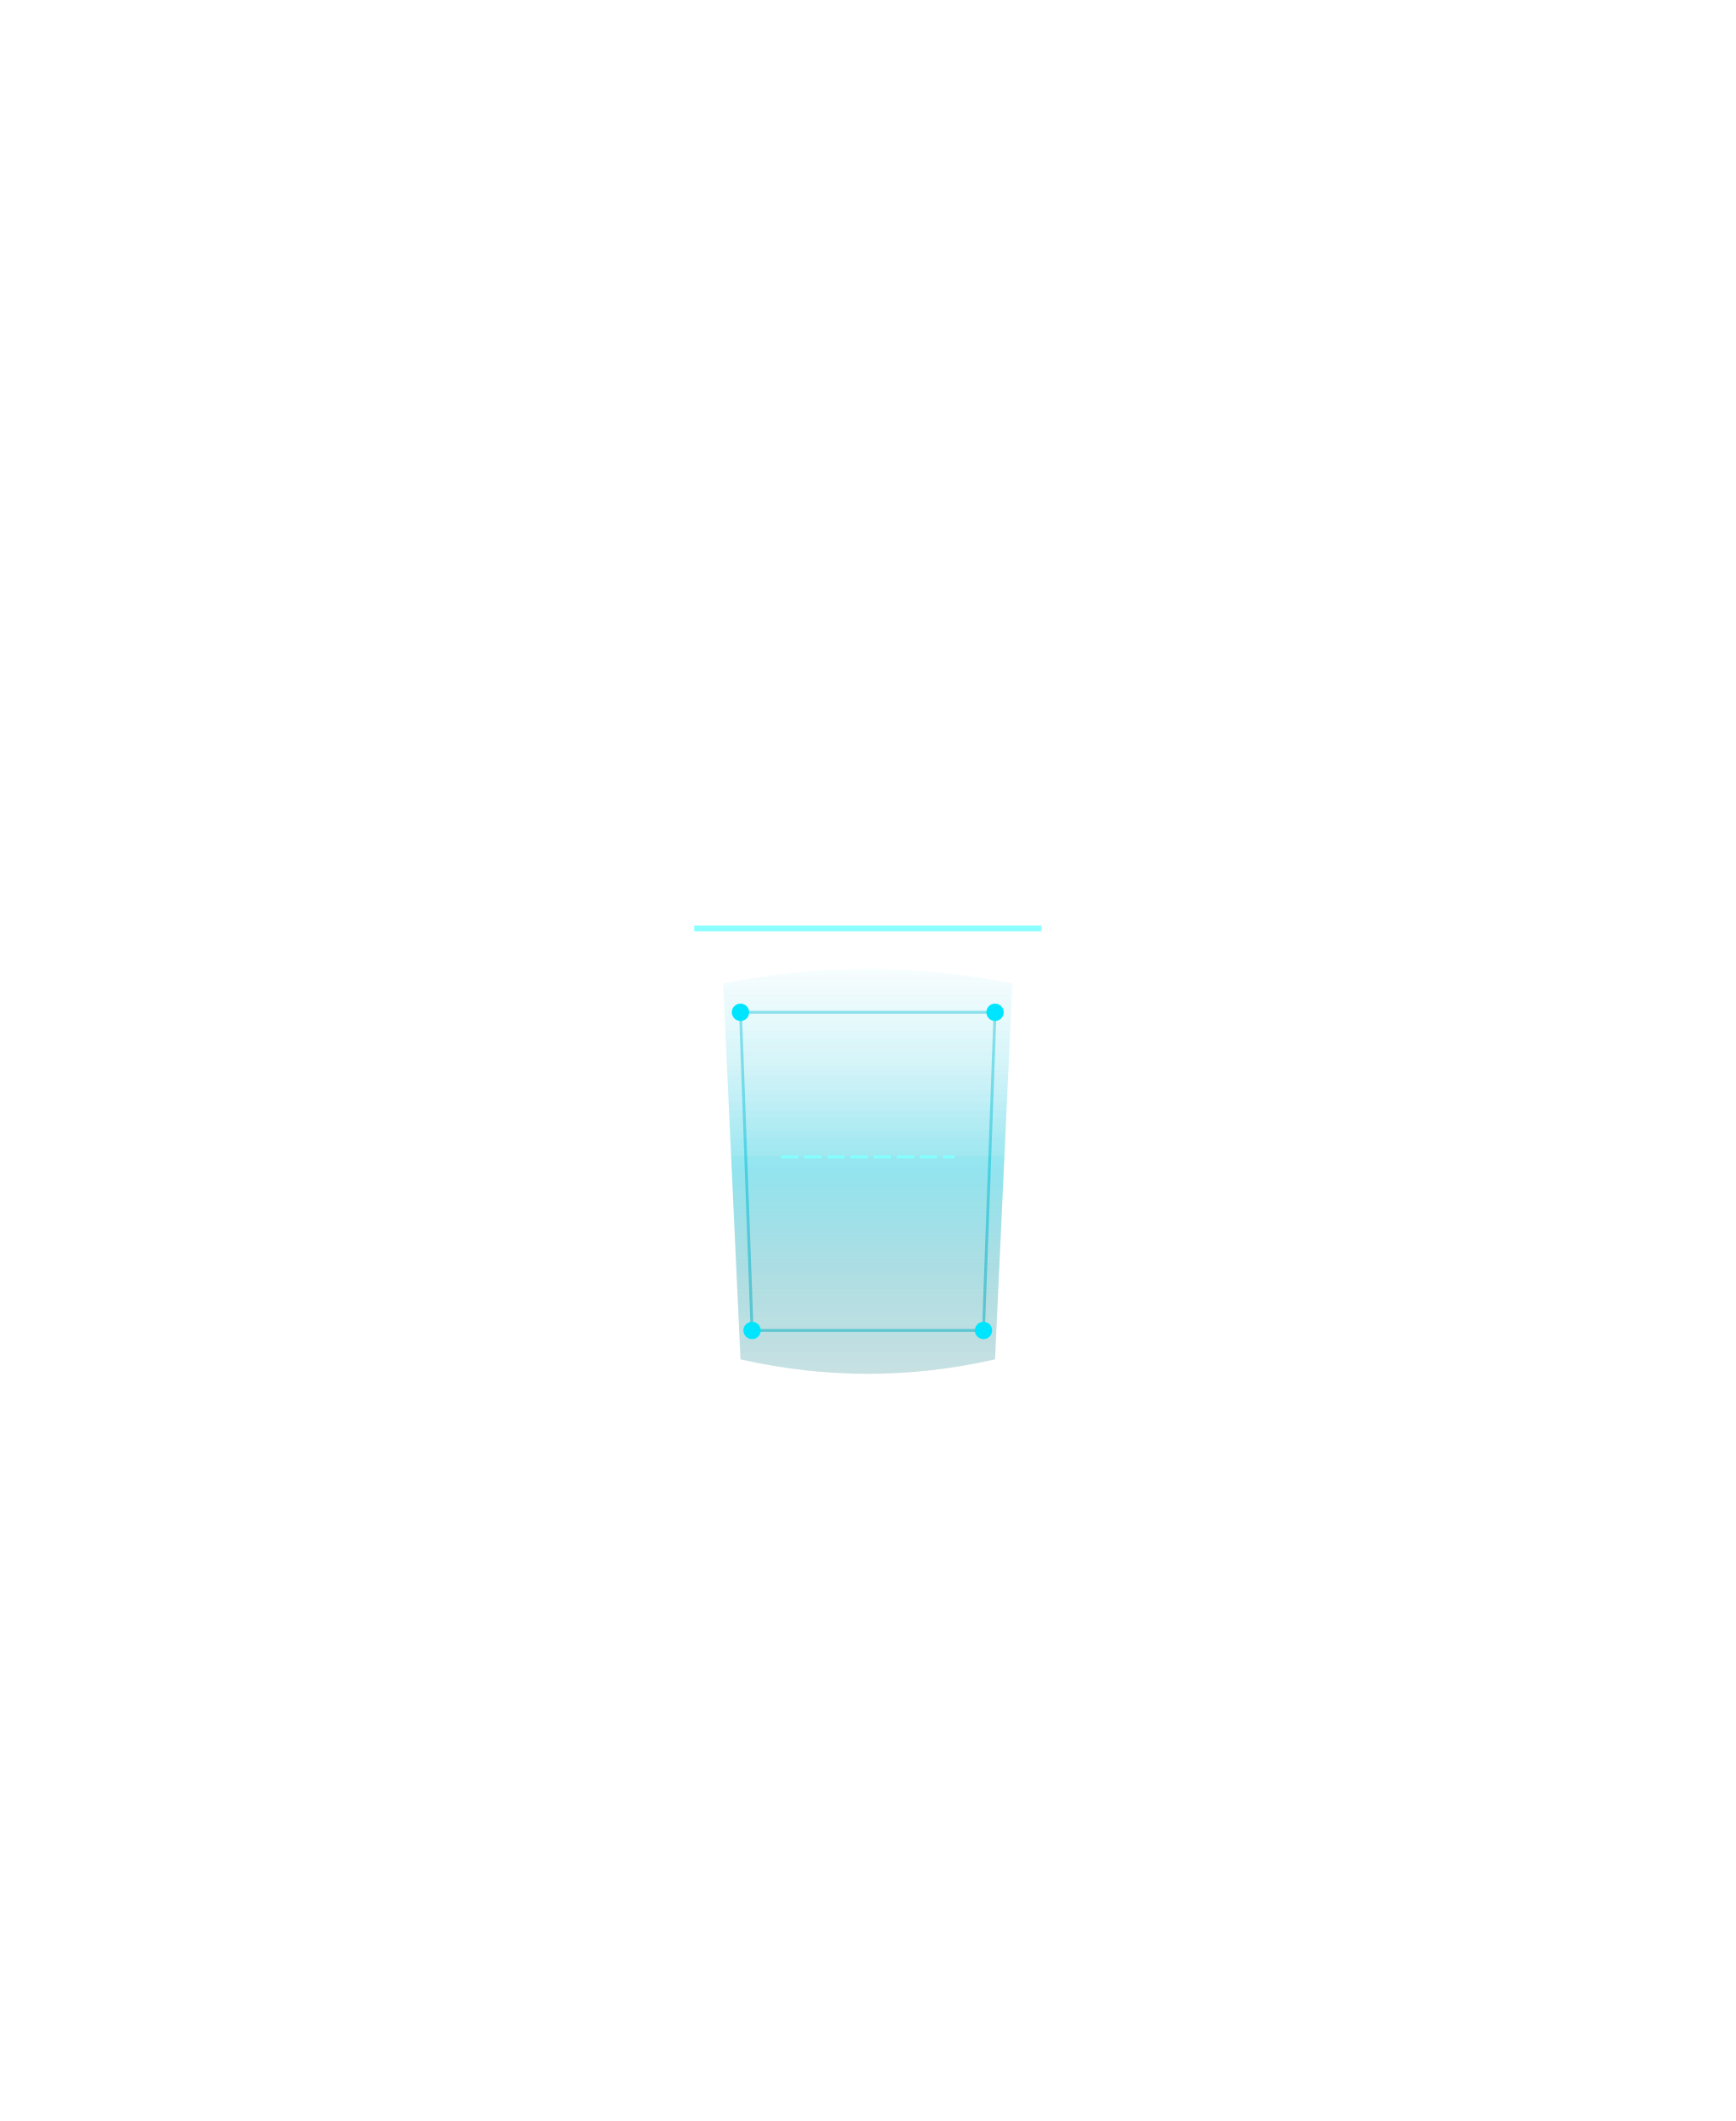
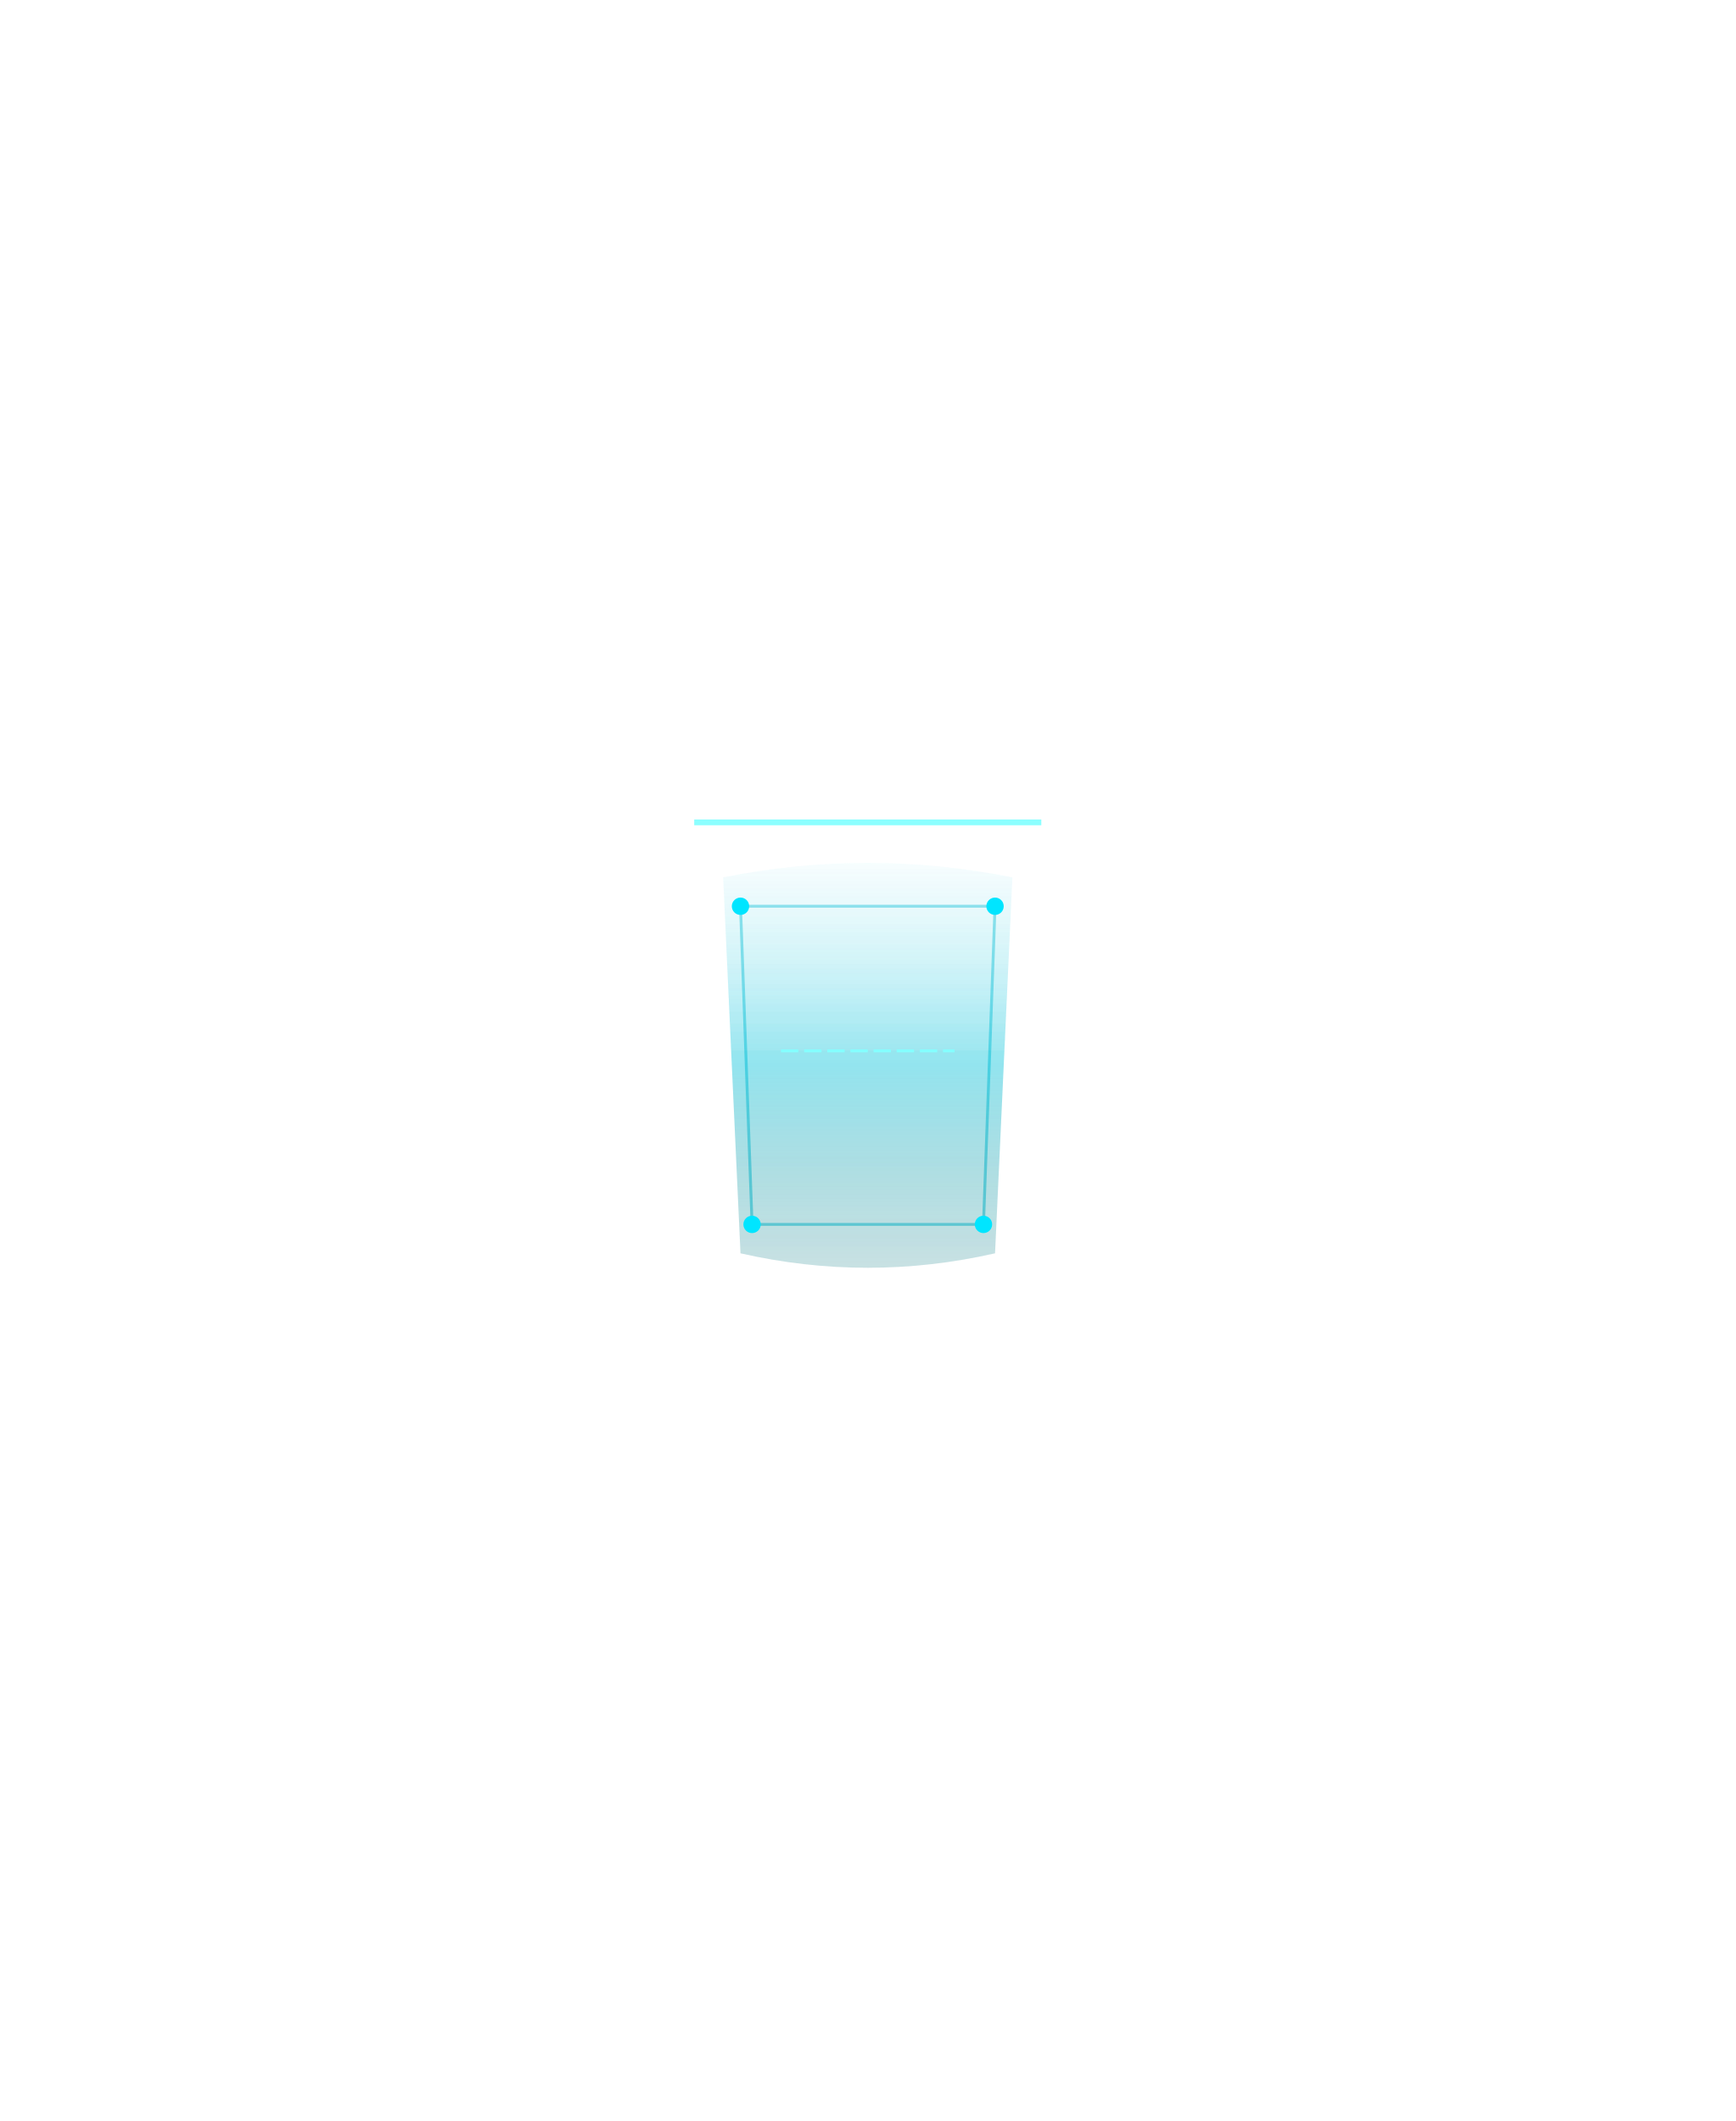
<svg xmlns="http://www.w3.org/2000/svg" viewBox="0 0 180 220">
  <defs>
    <linearGradient id="holoField" x1="0%" y1="0%" x2="0%" y2="100%">
      <stop offset="0%" stop-color="#E0F7FA" stop-opacity="0.2" />
      <stop offset="50%" stop-color="#00BCD4" stop-opacity="0.4" />
      <stop offset="100%" stop-color="#006064" stop-opacity="0.2" />
    </linearGradient>
    <filter id="scanLineFilter">
      <feFlood flood-color="#00E5FF" flood-opacity="0.1" result="color" />
      <feComposite in="color" in2="SourceGraphic" operator="in" result="tint" />
      <feMerge>
        <feMergeNode in="SourceGraphic" />
        <feMergeNode in="tint" />
      </feMerge>
    </filter>
  </defs>
-   <g transform="translate(36, 54) scale(0.6)">
+   <g transform="translate(36, 43) scale(0.6)">
    <path d="M68 85 L112 85 L110 140 L70 140 Z" fill="none" stroke="#00BCD4" stroke-width="0.5" opacity="0.5" />
    <path d="M65 80 Q90 75 115 80 L112 145 Q90 150 68 145 Z" fill="url(#holoField)" filter="url(#scanLineFilter)">
      <animate attributeName="opacity" values="0.7;0.9;0.7" dur="2s" repeatCount="indefinite" />
    </path>
    <rect x="60" y="70" width="60" height="1" fill="#18FFFF" opacity="0.5">
      <animate attributeName="y" values="70;150;70" dur="3s" repeatCount="indefinite" />
    </rect>
    <circle cx="68" cy="85" r="1.5" fill="#00E5FF" />
    <circle cx="112" cy="85" r="1.5" fill="#00E5FF" />
    <circle cx="70" cy="140" r="1.5" fill="#00E5FF" />
    <circle cx="110" cy="140" r="1.5" fill="#00E5FF" />
    <path d="M75 110 L105 110" stroke="#84FFFF" stroke-width="0.5" stroke-dasharray="3,1">
      <animate attributeName="stroke-dashoffset" values="0;100" dur="1s" repeatCount="indefinite" />
    </path>
  </g>
</svg>
